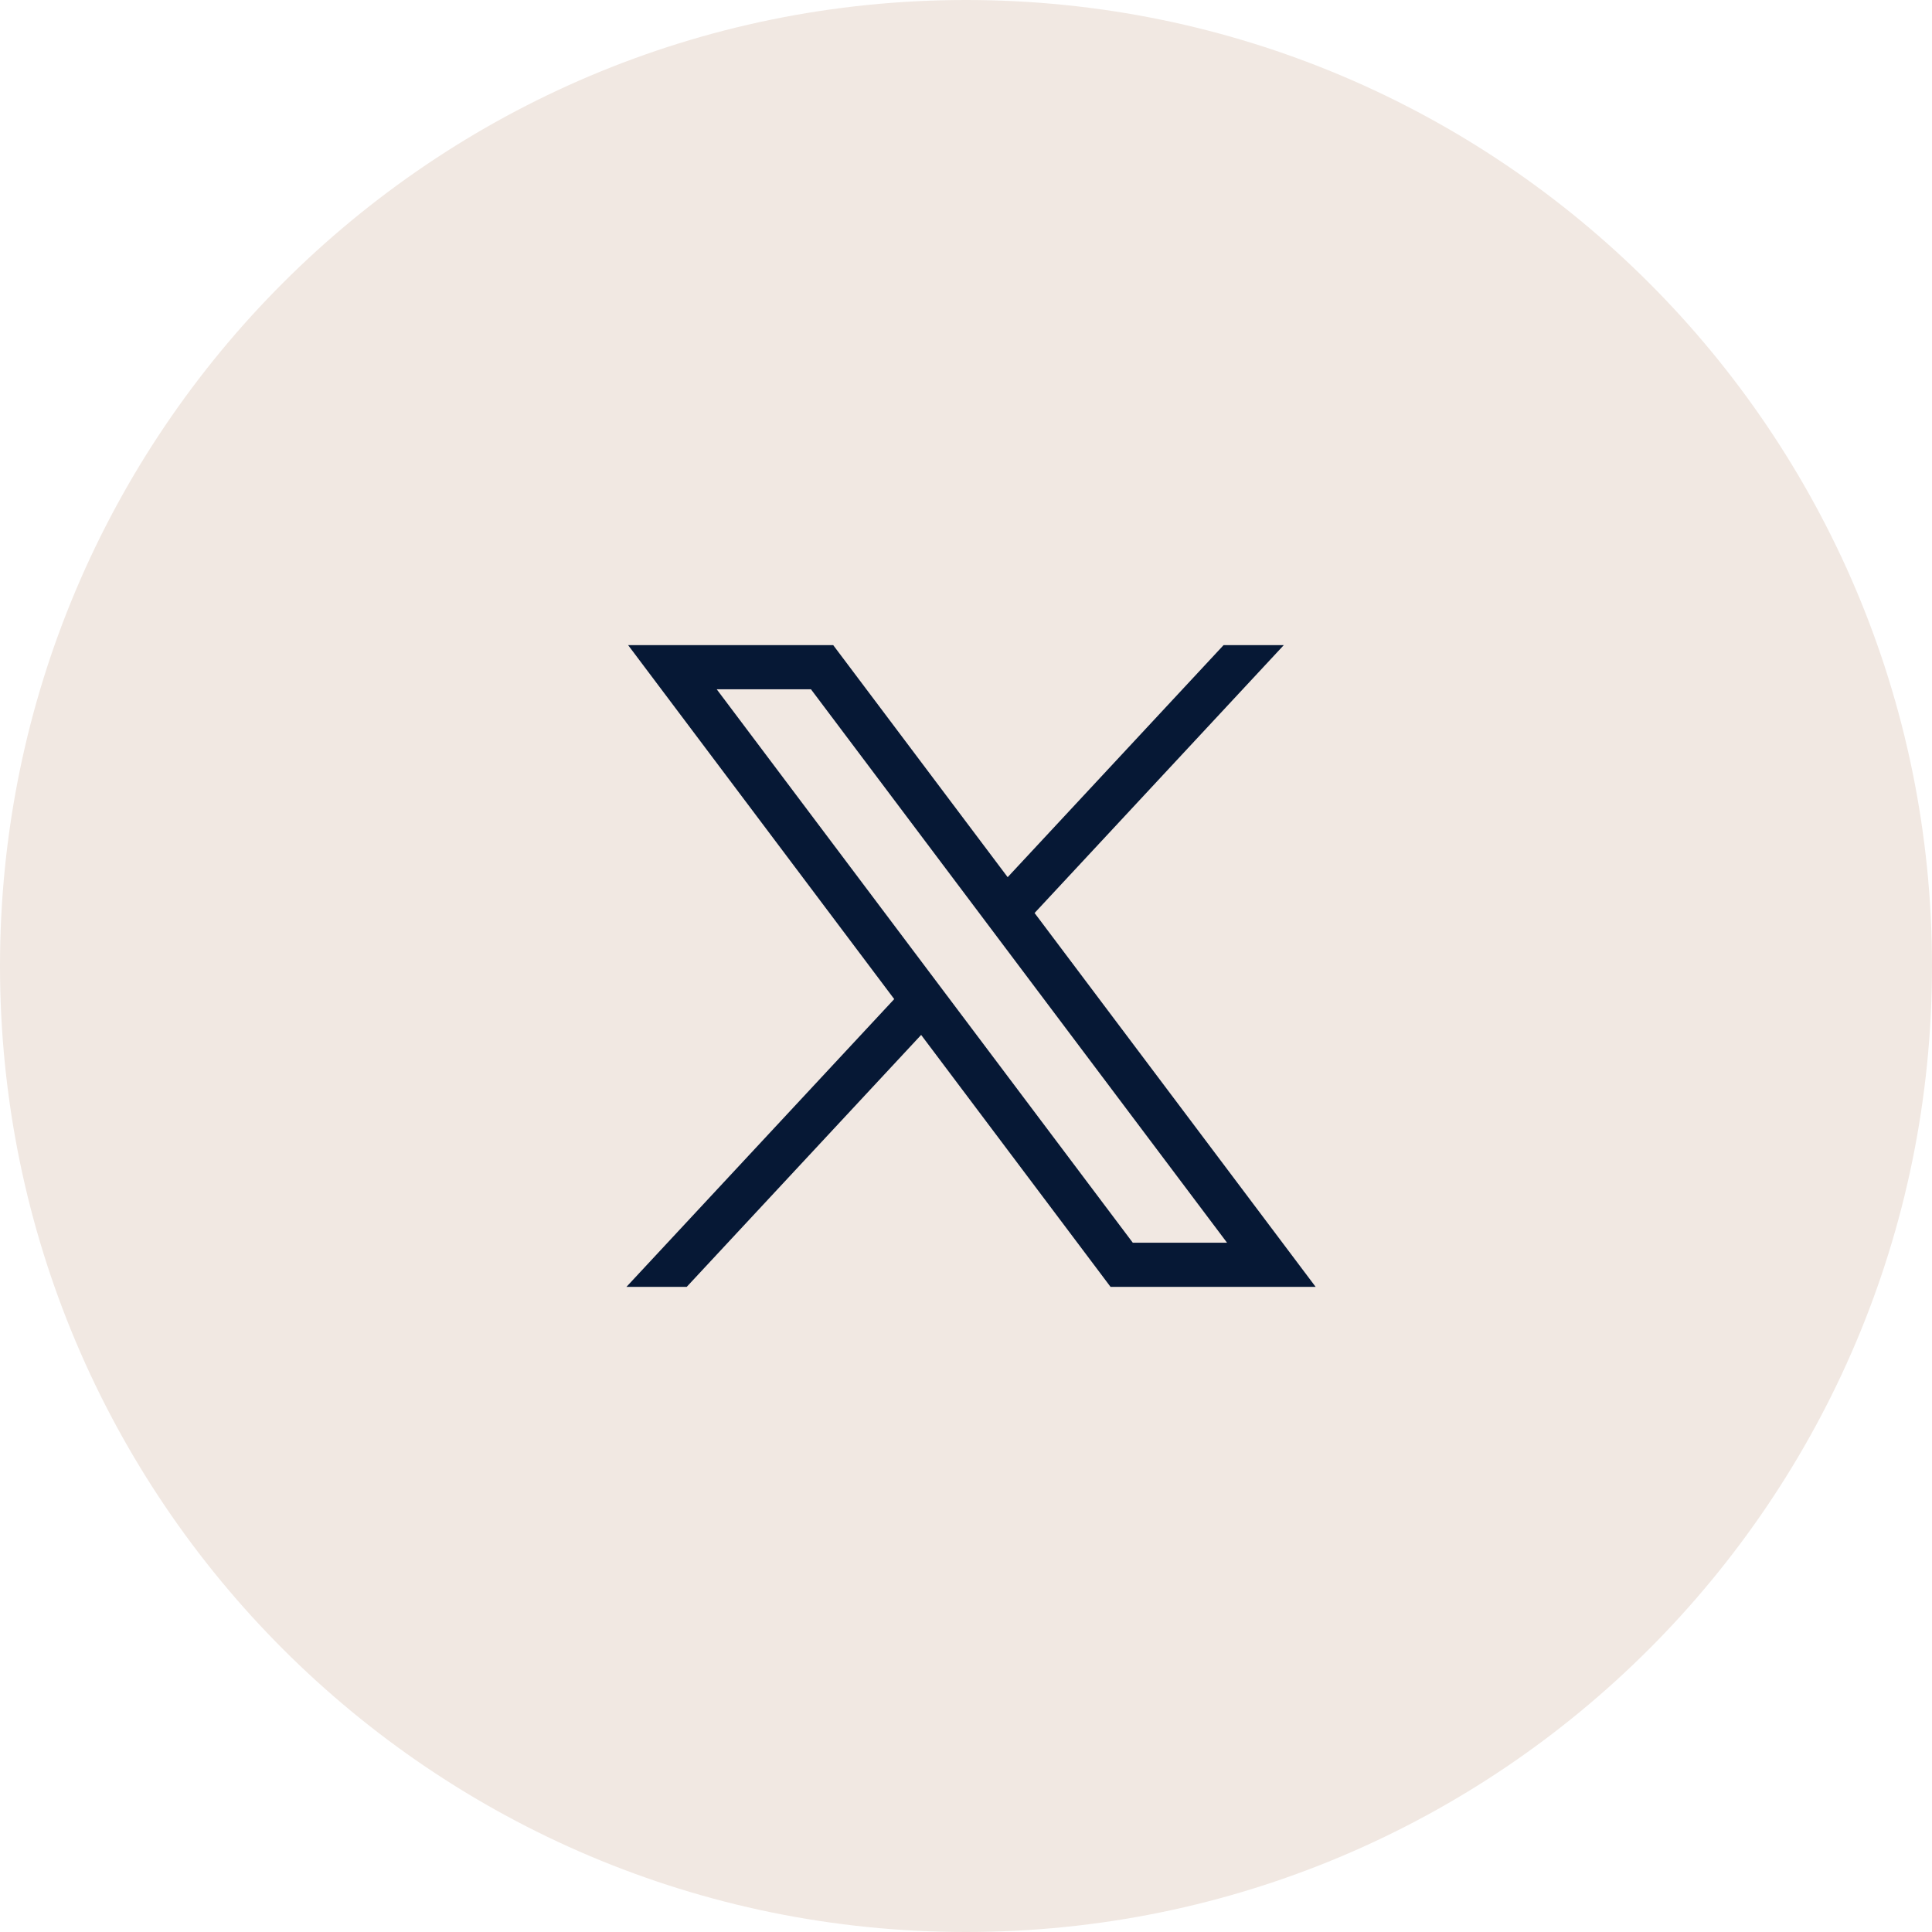
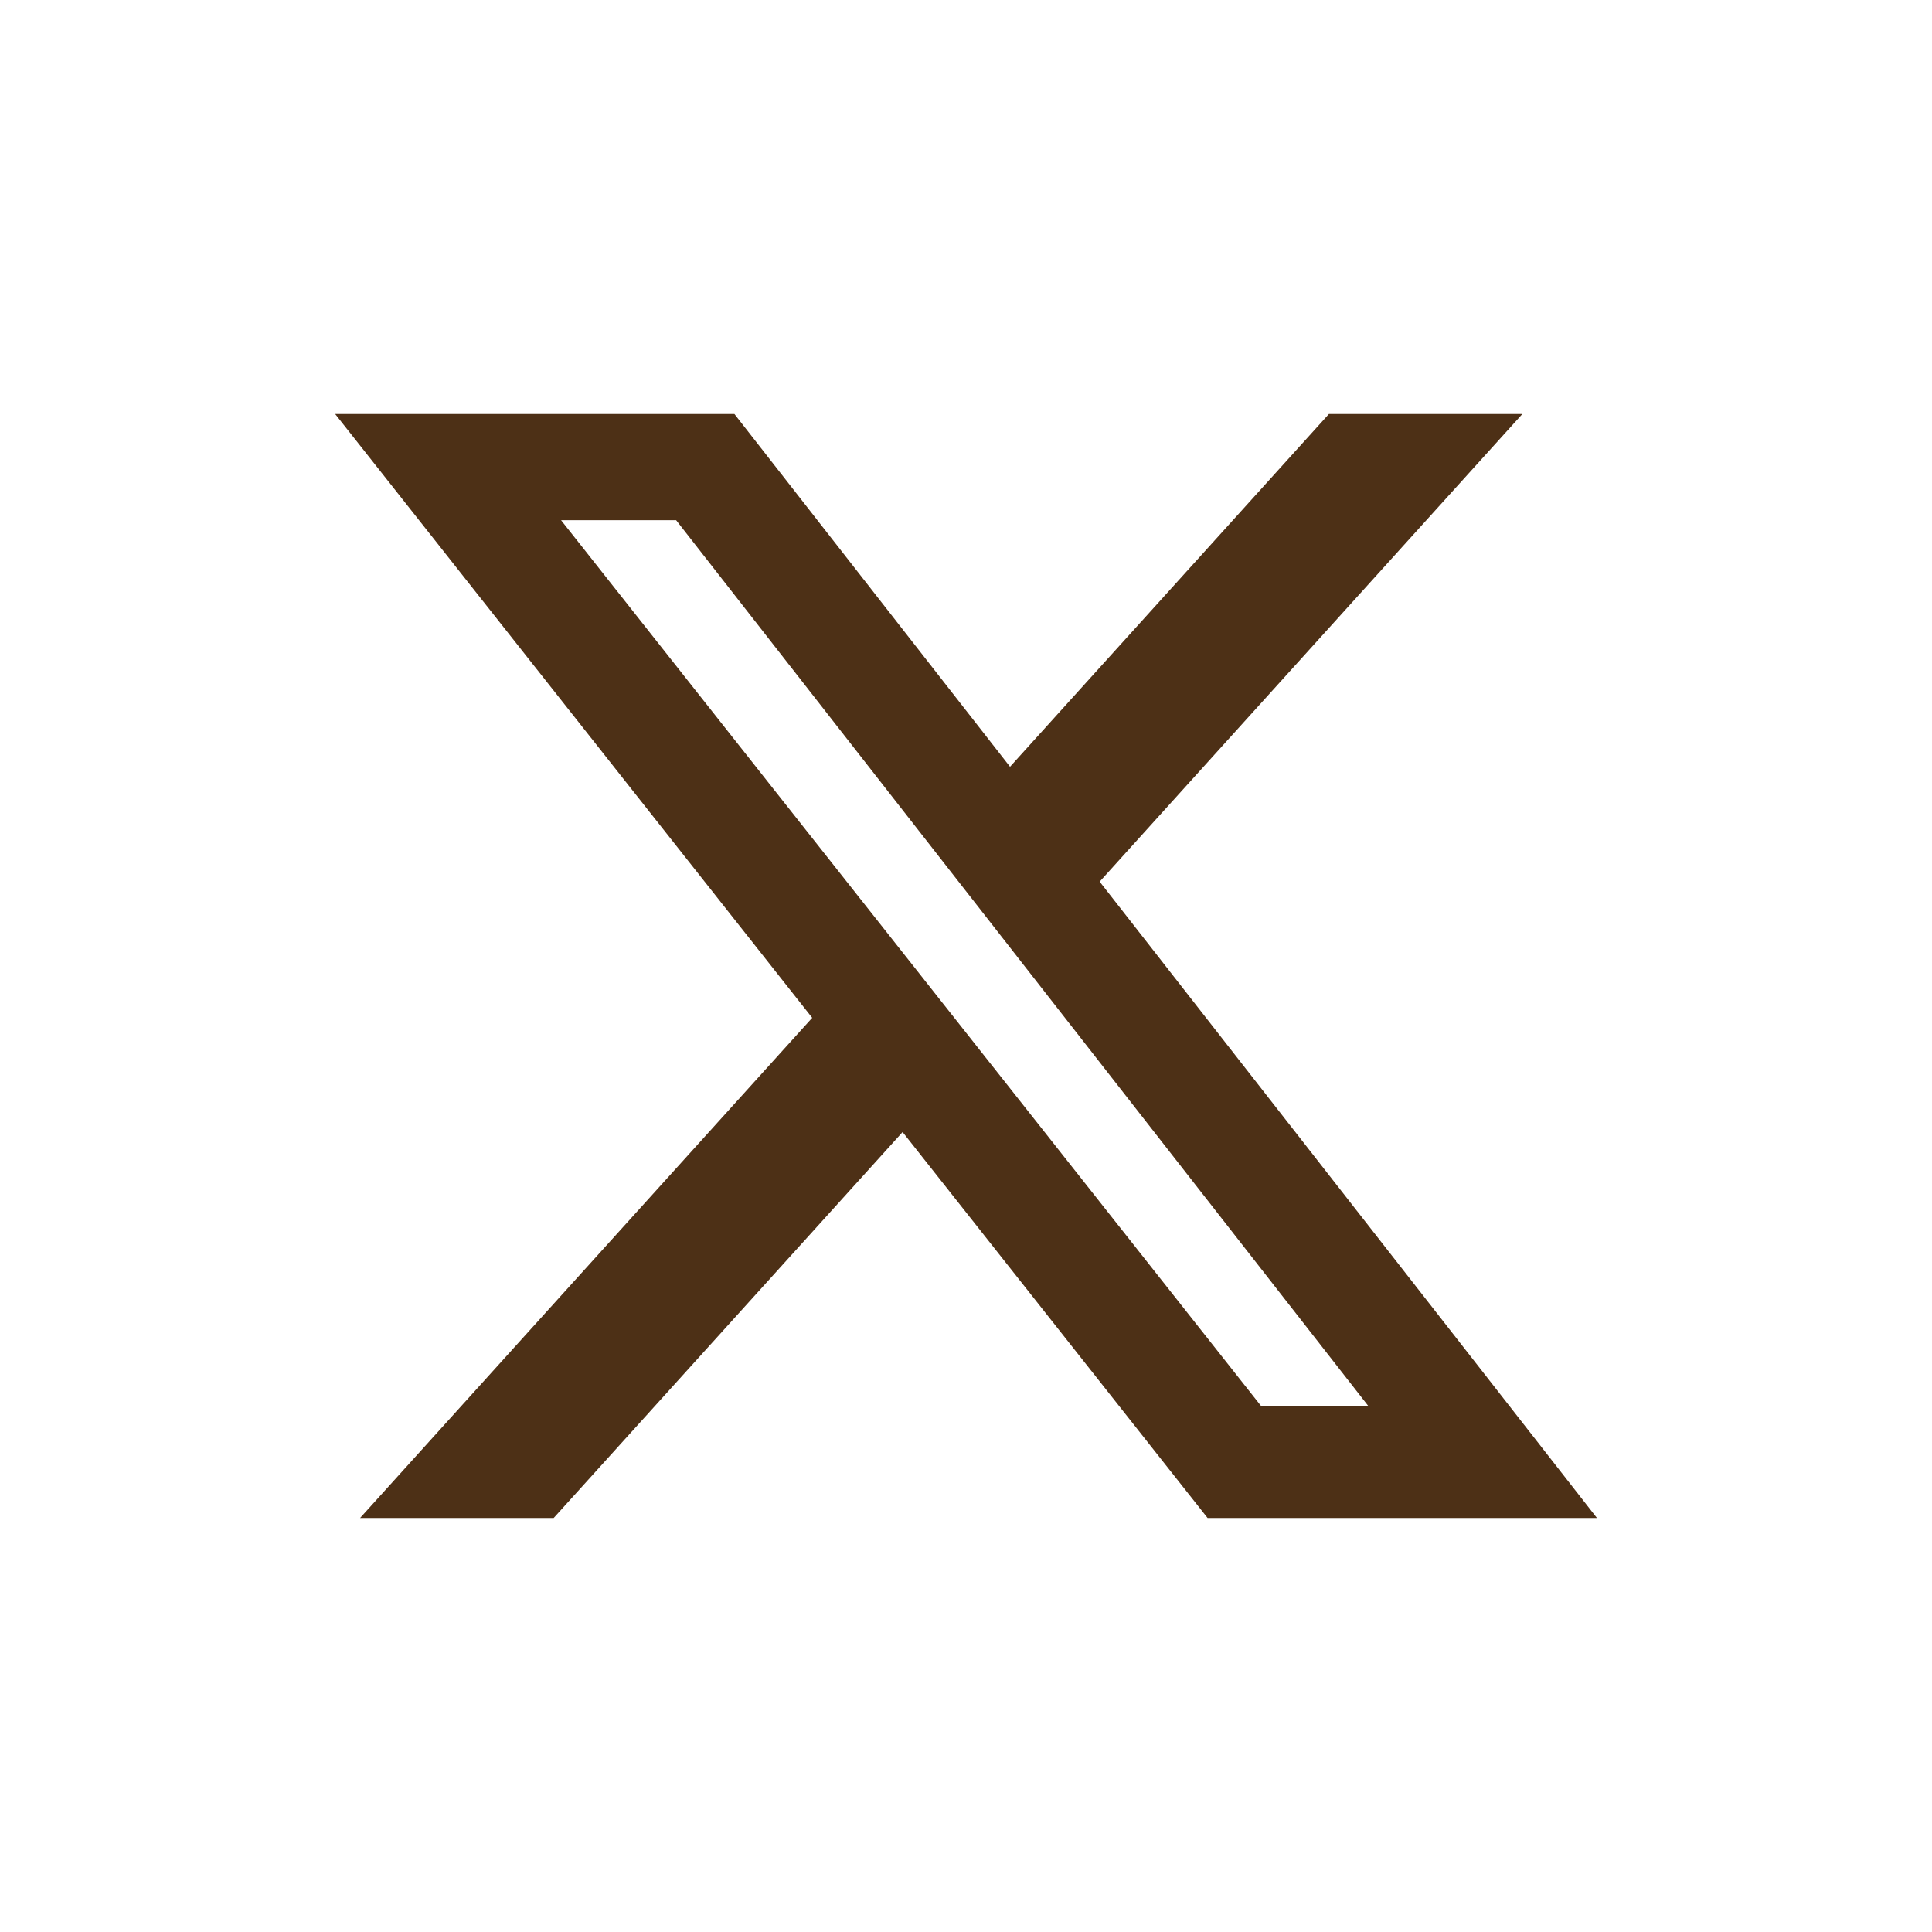
- <svg xmlns="http://www.w3.org/2000/svg" width="46" height="46" viewBox="0 0 46 46" fill="none">
-   <path d="M0 23C0 10.297 10.297 0 23 0C35.703 0 46 10.297 46 23C46 35.703 35.703 46 23 46C10.297 46 0 35.703 0 23Z" fill="#F1E8E2" />
-   <path d="M14.955 15.36L21.291 23.788L14.915 30.64H16.35L21.932 24.641L26.442 30.64H31.325L24.633 21.738L30.567 15.36H29.133L23.992 20.885L19.838 15.36H14.955ZM17.065 16.412H19.309L29.215 29.588H26.971L17.065 16.412Z" fill="#061835" />
+ <svg xmlns="http://www.w3.org/2000/svg" width="38" height="38" viewBox="0 0 38 38" fill="none">
+   <g id="icon">
+     <path id="Vector" d="M26.138 8.143H29.943L21.629 17.341L31.41 29.857H23.752L17.753 22.266L10.89 29.857H7.082L15.975 20.019L6.592 8.143H14.445L19.866 15.081L26.138 8.143ZM24.802 27.652H26.911L13.299 10.232H11.036L24.802 27.652Z" fill="#4D3016" />
+   </g>
</svg>
